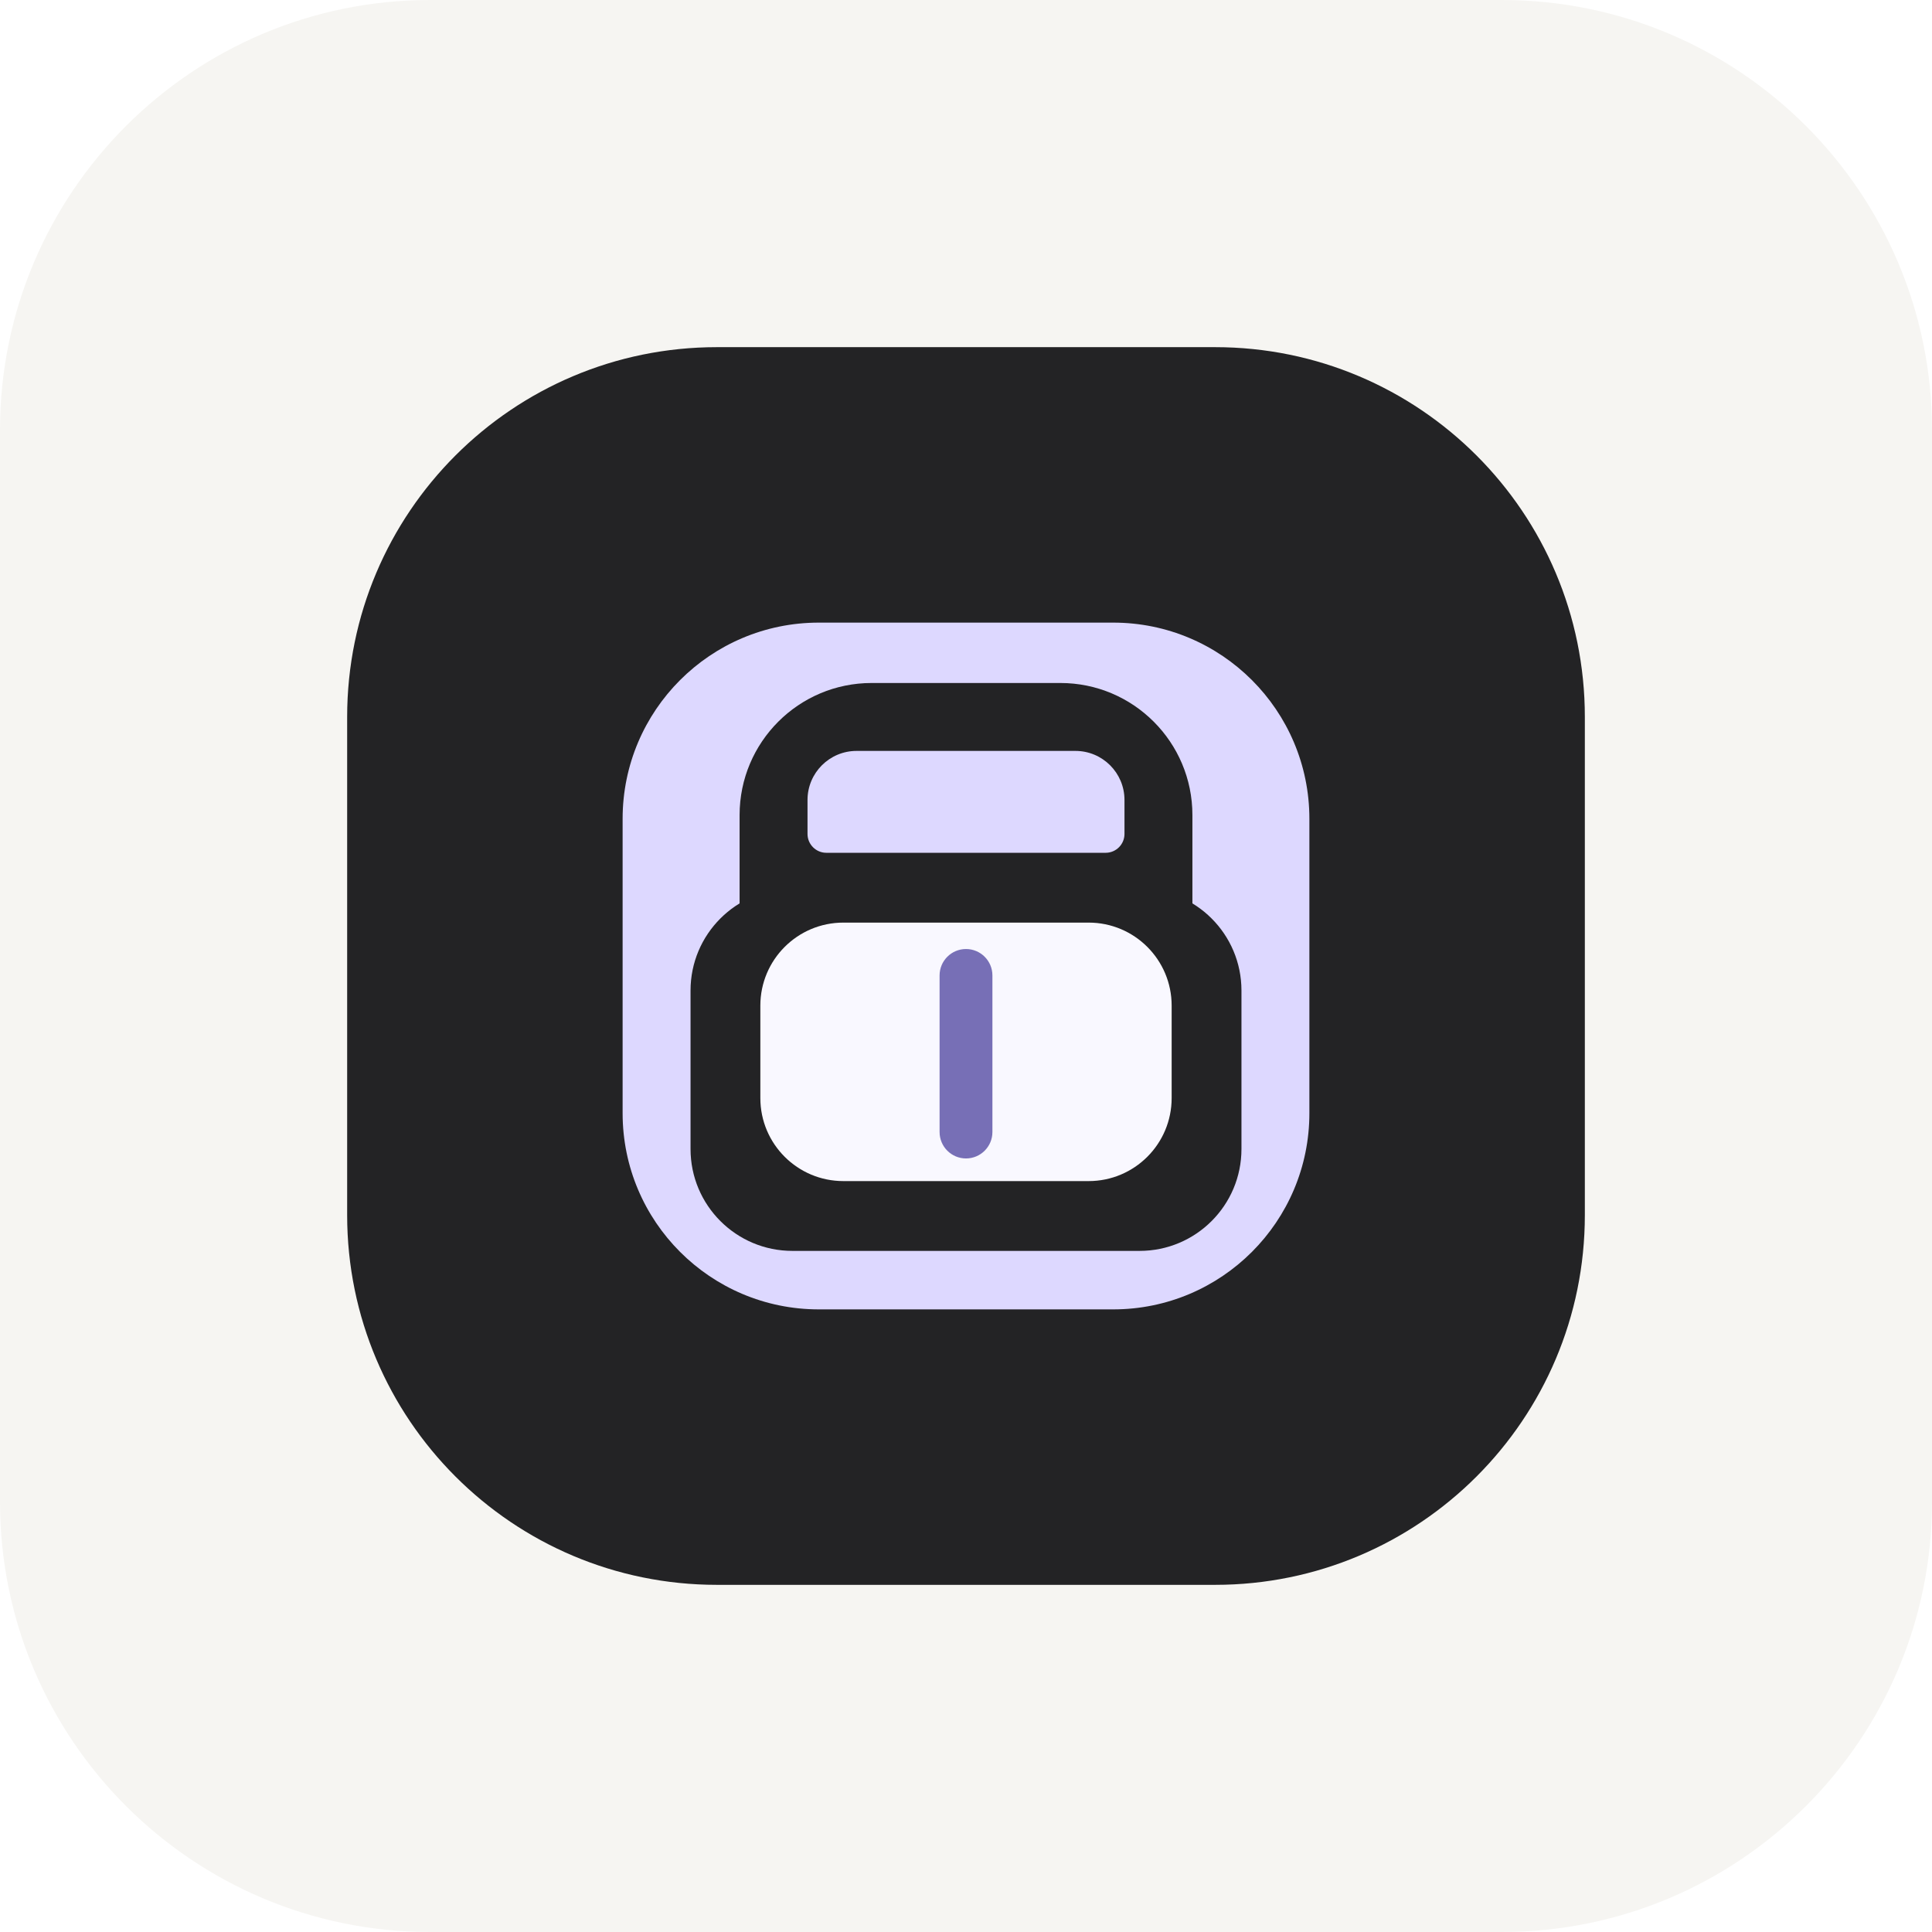
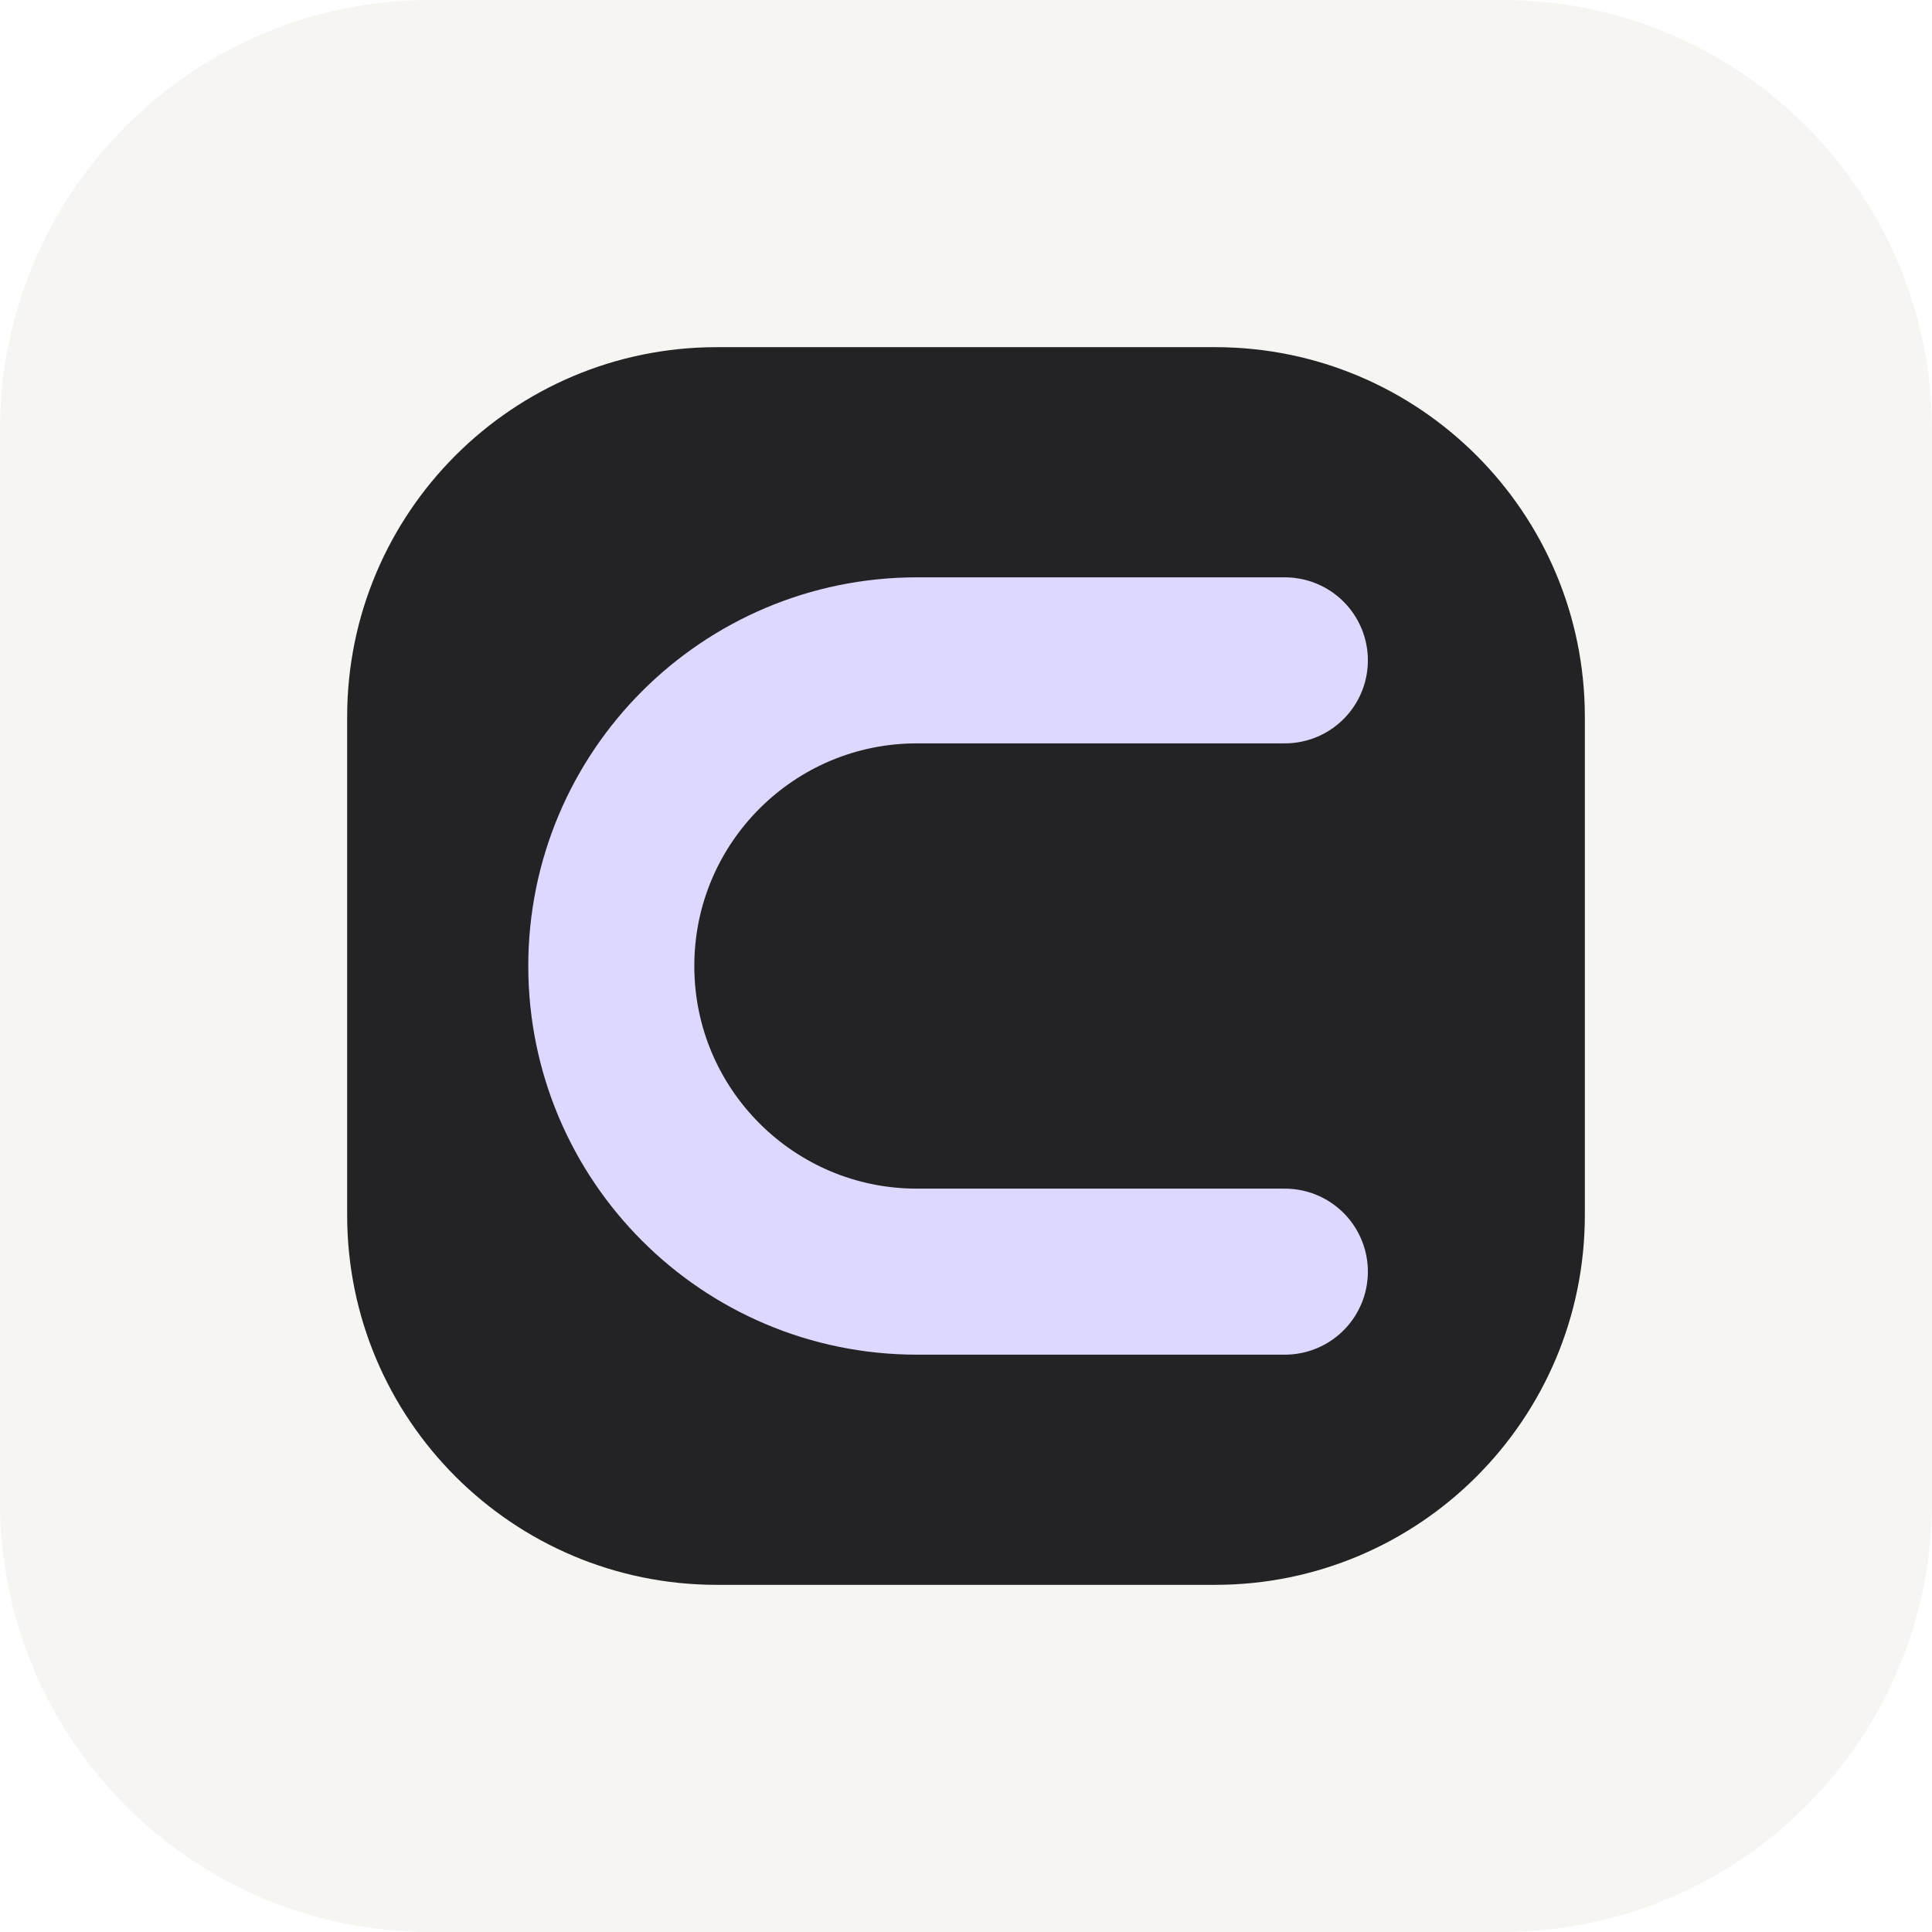
<svg xmlns="http://www.w3.org/2000/svg" viewBox="0 0 1024 1024" width="1024" height="1024">
  <g transform="translate(0.00 0.00) scale(1) translate(0 0)">
    <rect x="0" y="0" width="1024" height="1024" rx="228" fill="#f6f5f2" />
    <rect x="184" y="184" width="656" height="656" rx="196" fill="#232325" />
-     <rect x="330" y="330" width="364" height="364" rx="104" fill="#ddd8ff" />
-     <rect x="392" y="362" width="240" height="220" rx="70" fill="#232325" />
-     <rect x="366" y="471" width="292" height="192" rx="54" fill="#232325" />
-     <path d="M454 398H570A26 26 0 0 1 596 424V442A10 10 0 0 1 586 452H438A10 10 0 0 1 428 442V424A26 26 0 0 1 454 398Z" fill="#ddd8ff" />
-     <rect x="403" y="489" width="218" height="137" rx="44" fill="#f9f8ff" />
-     <rect x="498" y="503" width="28" height="111" rx="14" fill="#776fb6" />
+     <path d="M681 350H486A162 162 0 0 0 486 674H681" fill="none" stroke="#ddd8ff" stroke-width="88" stroke-linecap="round" stroke-linejoin="round" />
  </g>
</svg>
